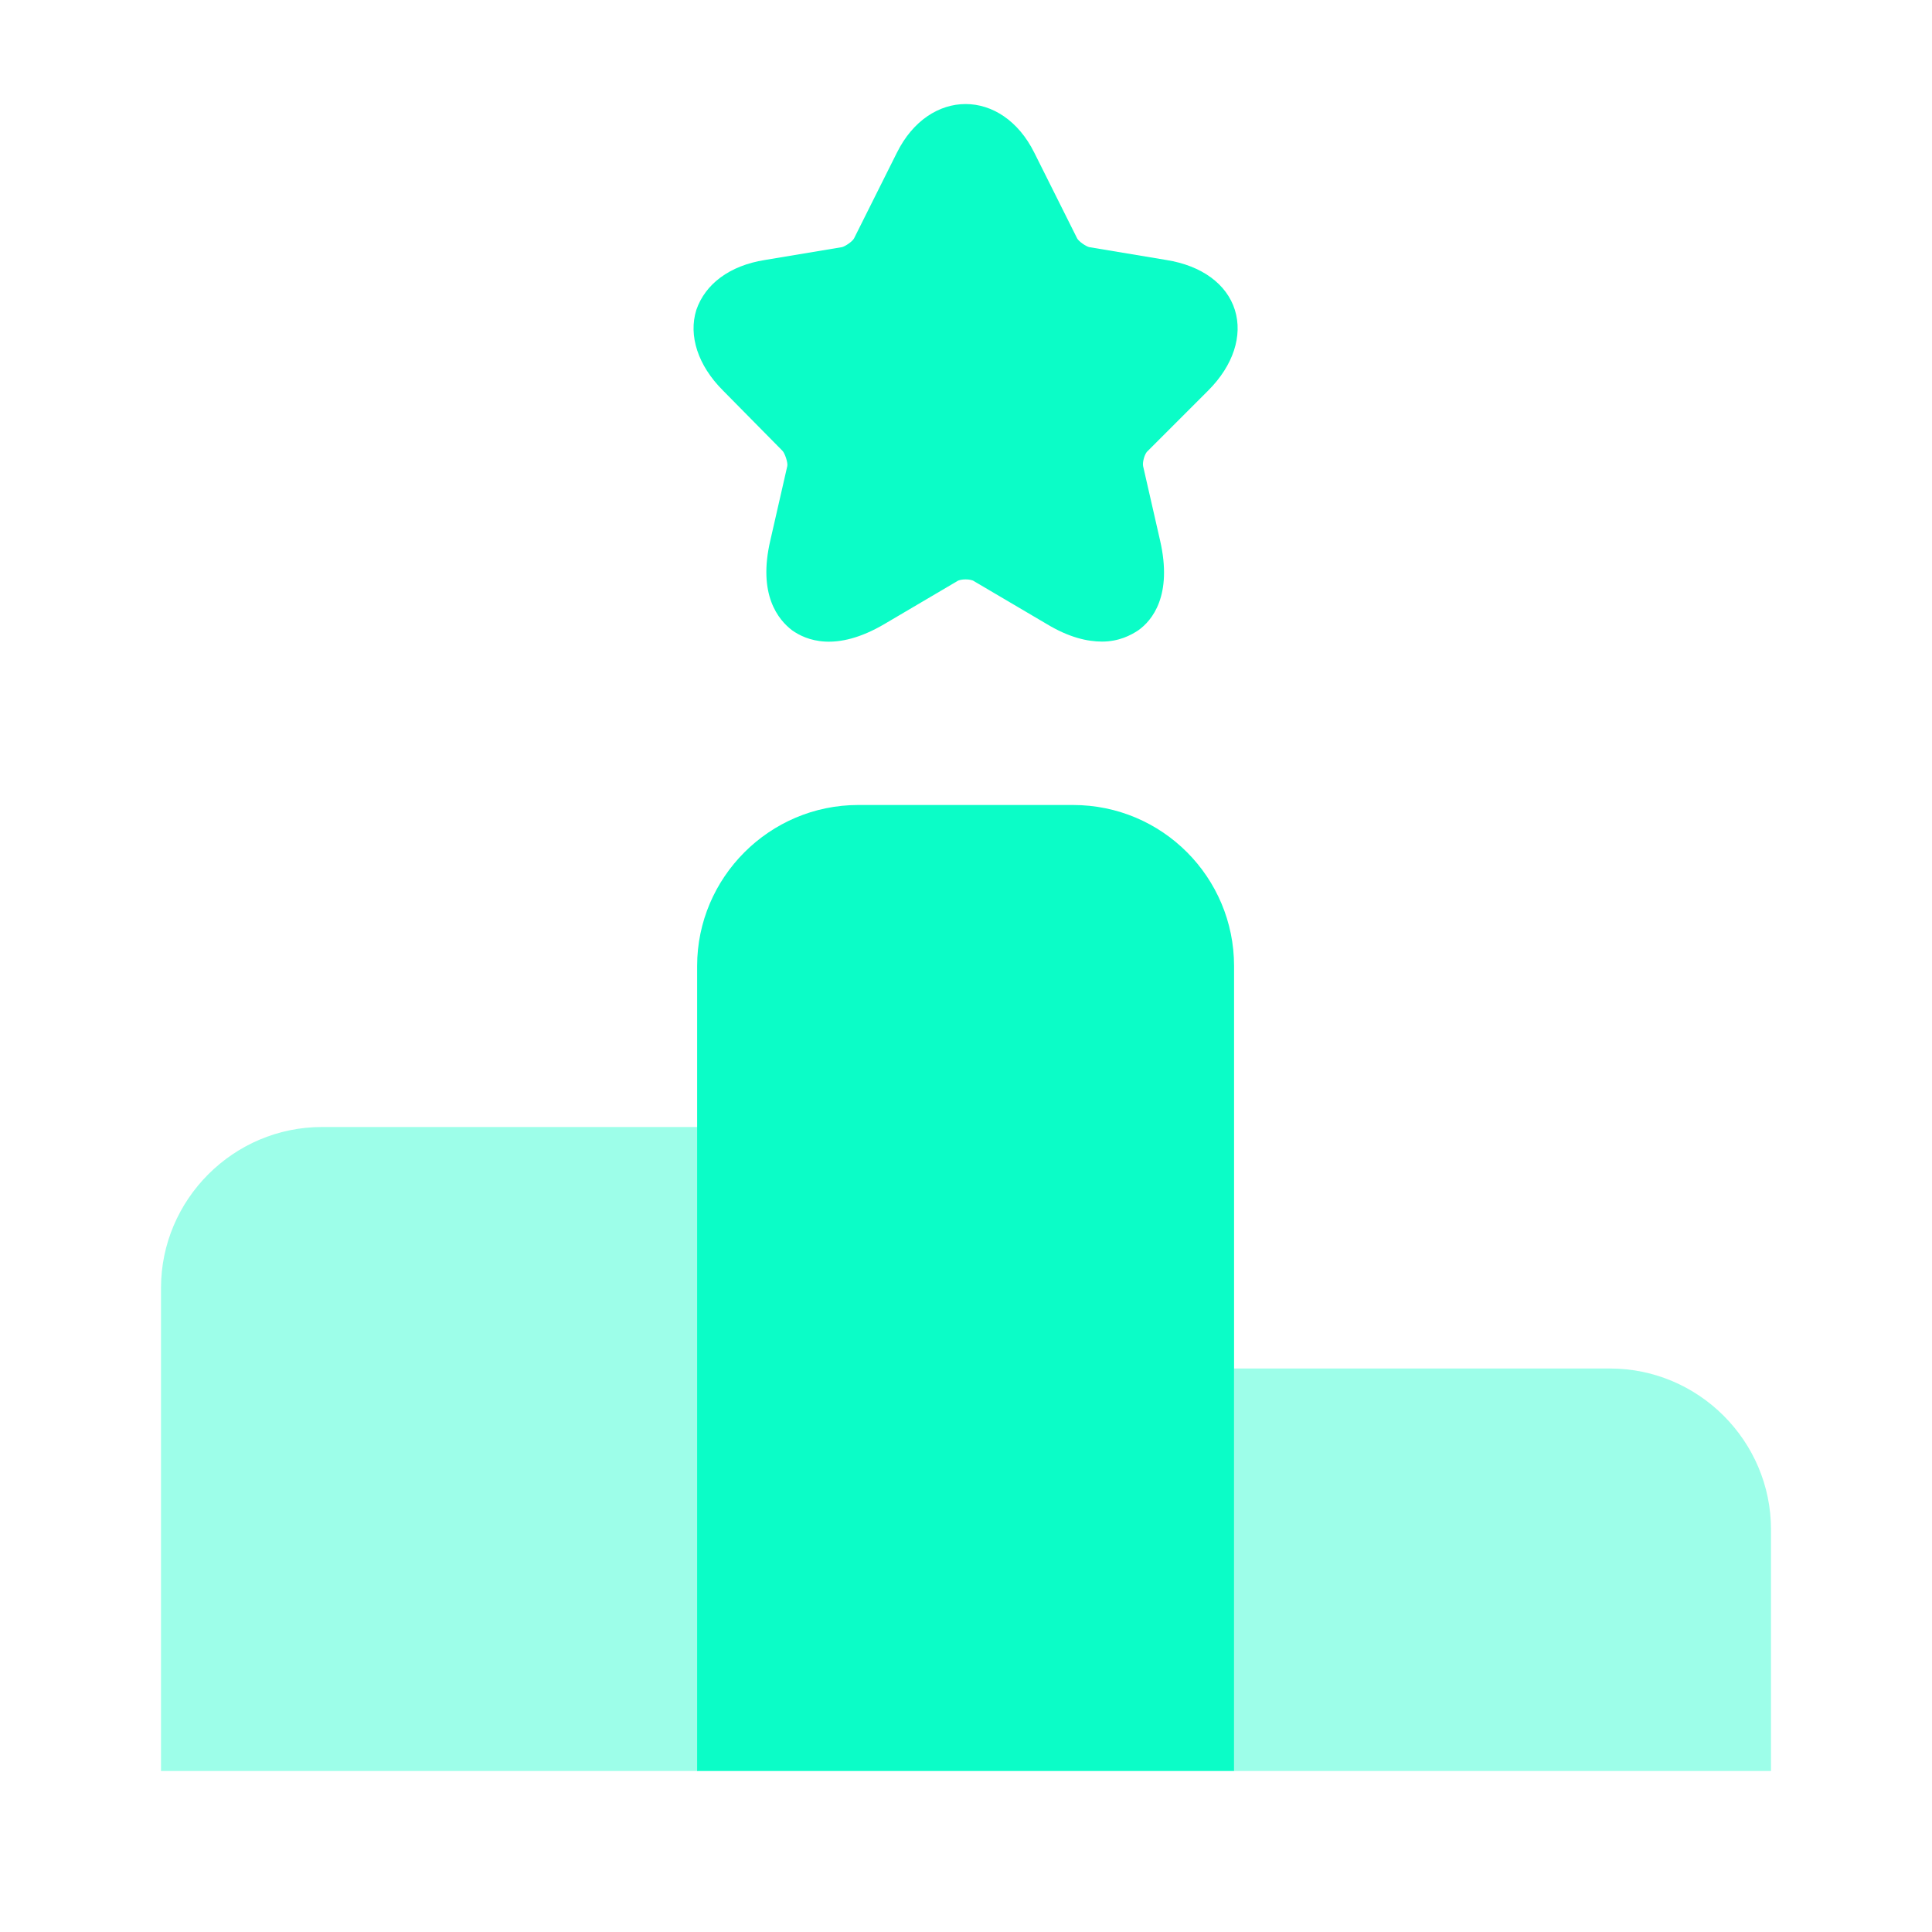
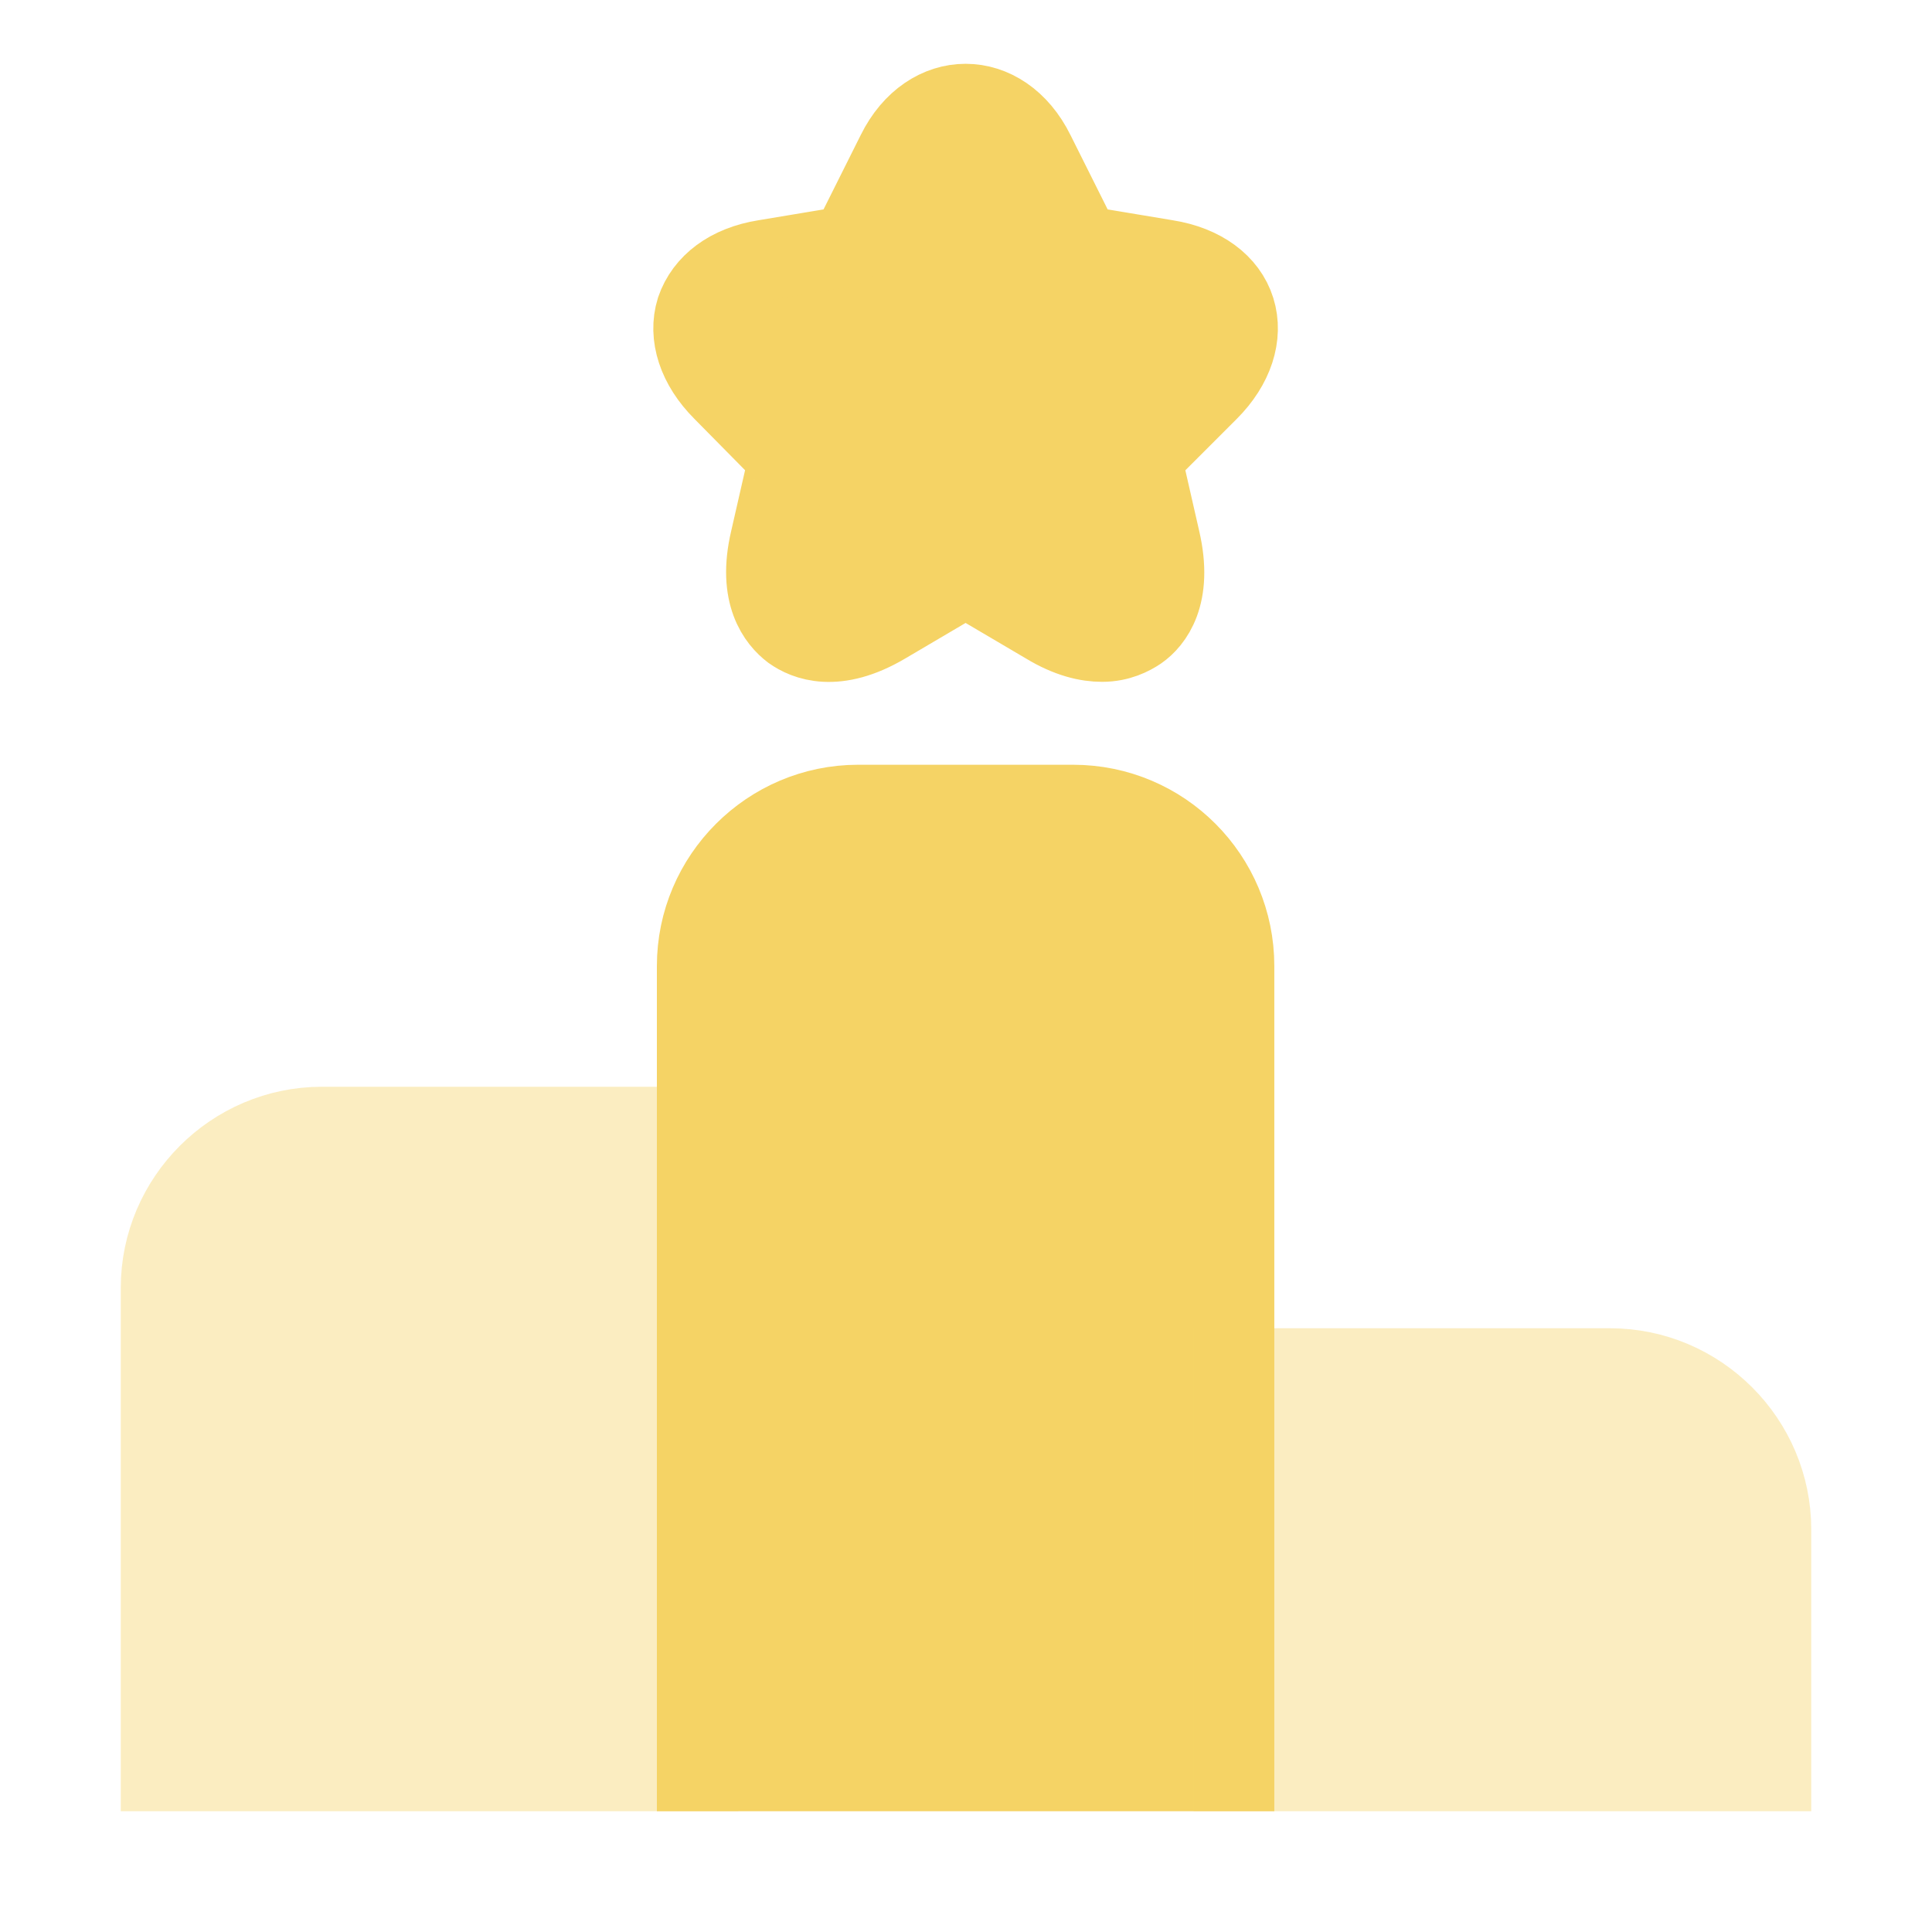
- <svg xmlns="http://www.w3.org/2000/svg" width="800px" height="800px" viewBox="0 0 24 24" fill="none">
+ <svg xmlns="http://www.w3.org/2000/svg" width="800px" height="800px" viewBox="0 0 24 24" fill="none" stroke="#f5d365 ">
  <g id="SVGRepo_bgCarrier" stroke-width="0" />
  <g id="SVGRepo_tracerCarrier" stroke-linecap="round" stroke-linejoin="round" />
  <g id="SVGRepo_iconCarrier">
-     <path opacity="0.4" d="M8.67 14H4C2.9 14 2 14.9 2 16V22H8.67V14Z" fill="#0bfdc7" />
-     <path d="M13.33 10H10.66C9.56 10 8.66 10.9 8.66 12V22H15.33V12C15.33 10.9 14.44 10 13.33 10Z" fill="#0bfdc7" />
-     <path opacity="0.4" d="M20 17H15.33V22H22V19C22 17.9 21.1 17 20 17Z" fill="#0bfdc7" />
-     <path d="M15.01 4.85C15.32 4.54 15.44 4.17 15.34 3.85C15.24 3.53 14.93 3.3 14.49 3.23L13.53 3.07C13.49 3.06 13.4 3 13.38 2.96L12.85 1.9C12.45 1.09 11.54 1.09 11.14 1.9L10.61 2.96C10.59 3 10.5 3.06 10.46 3.07L9.5 3.23C9.06 3.3 8.76 3.53 8.65 3.85C8.55 4.17 8.67 4.54 8.98 4.85L9.72 5.6C9.75 5.63 9.79 5.75 9.78 5.79L9.57 6.71C9.41 7.39 9.67 7.7 9.84 7.83C10.01 7.95 10.38 8.11 10.99 7.75L11.89 7.22C11.93 7.19 12.06 7.19 12.1 7.22L13 7.75C13.28 7.92 13.51 7.97 13.69 7.97C13.9 7.97 14.05 7.89 14.14 7.83C14.31 7.71 14.57 7.4 14.41 6.71L14.2 5.79C14.19 5.74 14.22 5.63 14.26 5.6L15.01 4.85Z" fill="#0bfdc7" />
+     <path opacity="0.4" d="M8.67 14H4C2.9 14 2 14.9 2 16V22H8.67V14Z" fill="#f5d365 " />
+     <path d="M13.33 10H10.66C9.56 10 8.66 10.9 8.66 12V22H15.33V12C15.33 10.9 14.44 10 13.33 10Z" fill="#f5d365 " />
+     <path opacity="0.4" d="M20 17H15.33V22H22V19C22 17.9 21.1 17 20 17Z" fill="#f5d365 " />
+     <path d="M15.01 4.85C15.32 4.54 15.44 4.17 15.34 3.85C15.24 3.53 14.93 3.3 14.49 3.23L13.53 3.07C13.49 3.06 13.4 3 13.38 2.96L12.85 1.9C12.45 1.09 11.54 1.09 11.14 1.9L10.61 2.96C10.59 3 10.5 3.06 10.46 3.07L9.5 3.23C9.06 3.3 8.76 3.53 8.65 3.85C8.55 4.17 8.67 4.54 8.98 4.85L9.72 5.6C9.75 5.63 9.79 5.75 9.78 5.79L9.57 6.71C9.41 7.39 9.67 7.7 9.84 7.83C10.01 7.95 10.38 8.11 10.99 7.75L11.89 7.22C11.93 7.19 12.06 7.19 12.1 7.22L13 7.75C13.28 7.92 13.51 7.97 13.69 7.97C13.9 7.97 14.05 7.89 14.14 7.83C14.31 7.71 14.57 7.4 14.41 6.71L14.2 5.79C14.19 5.74 14.22 5.63 14.26 5.6L15.01 4.85Z" fill="#f5d365 " />
  </g>
</svg>
